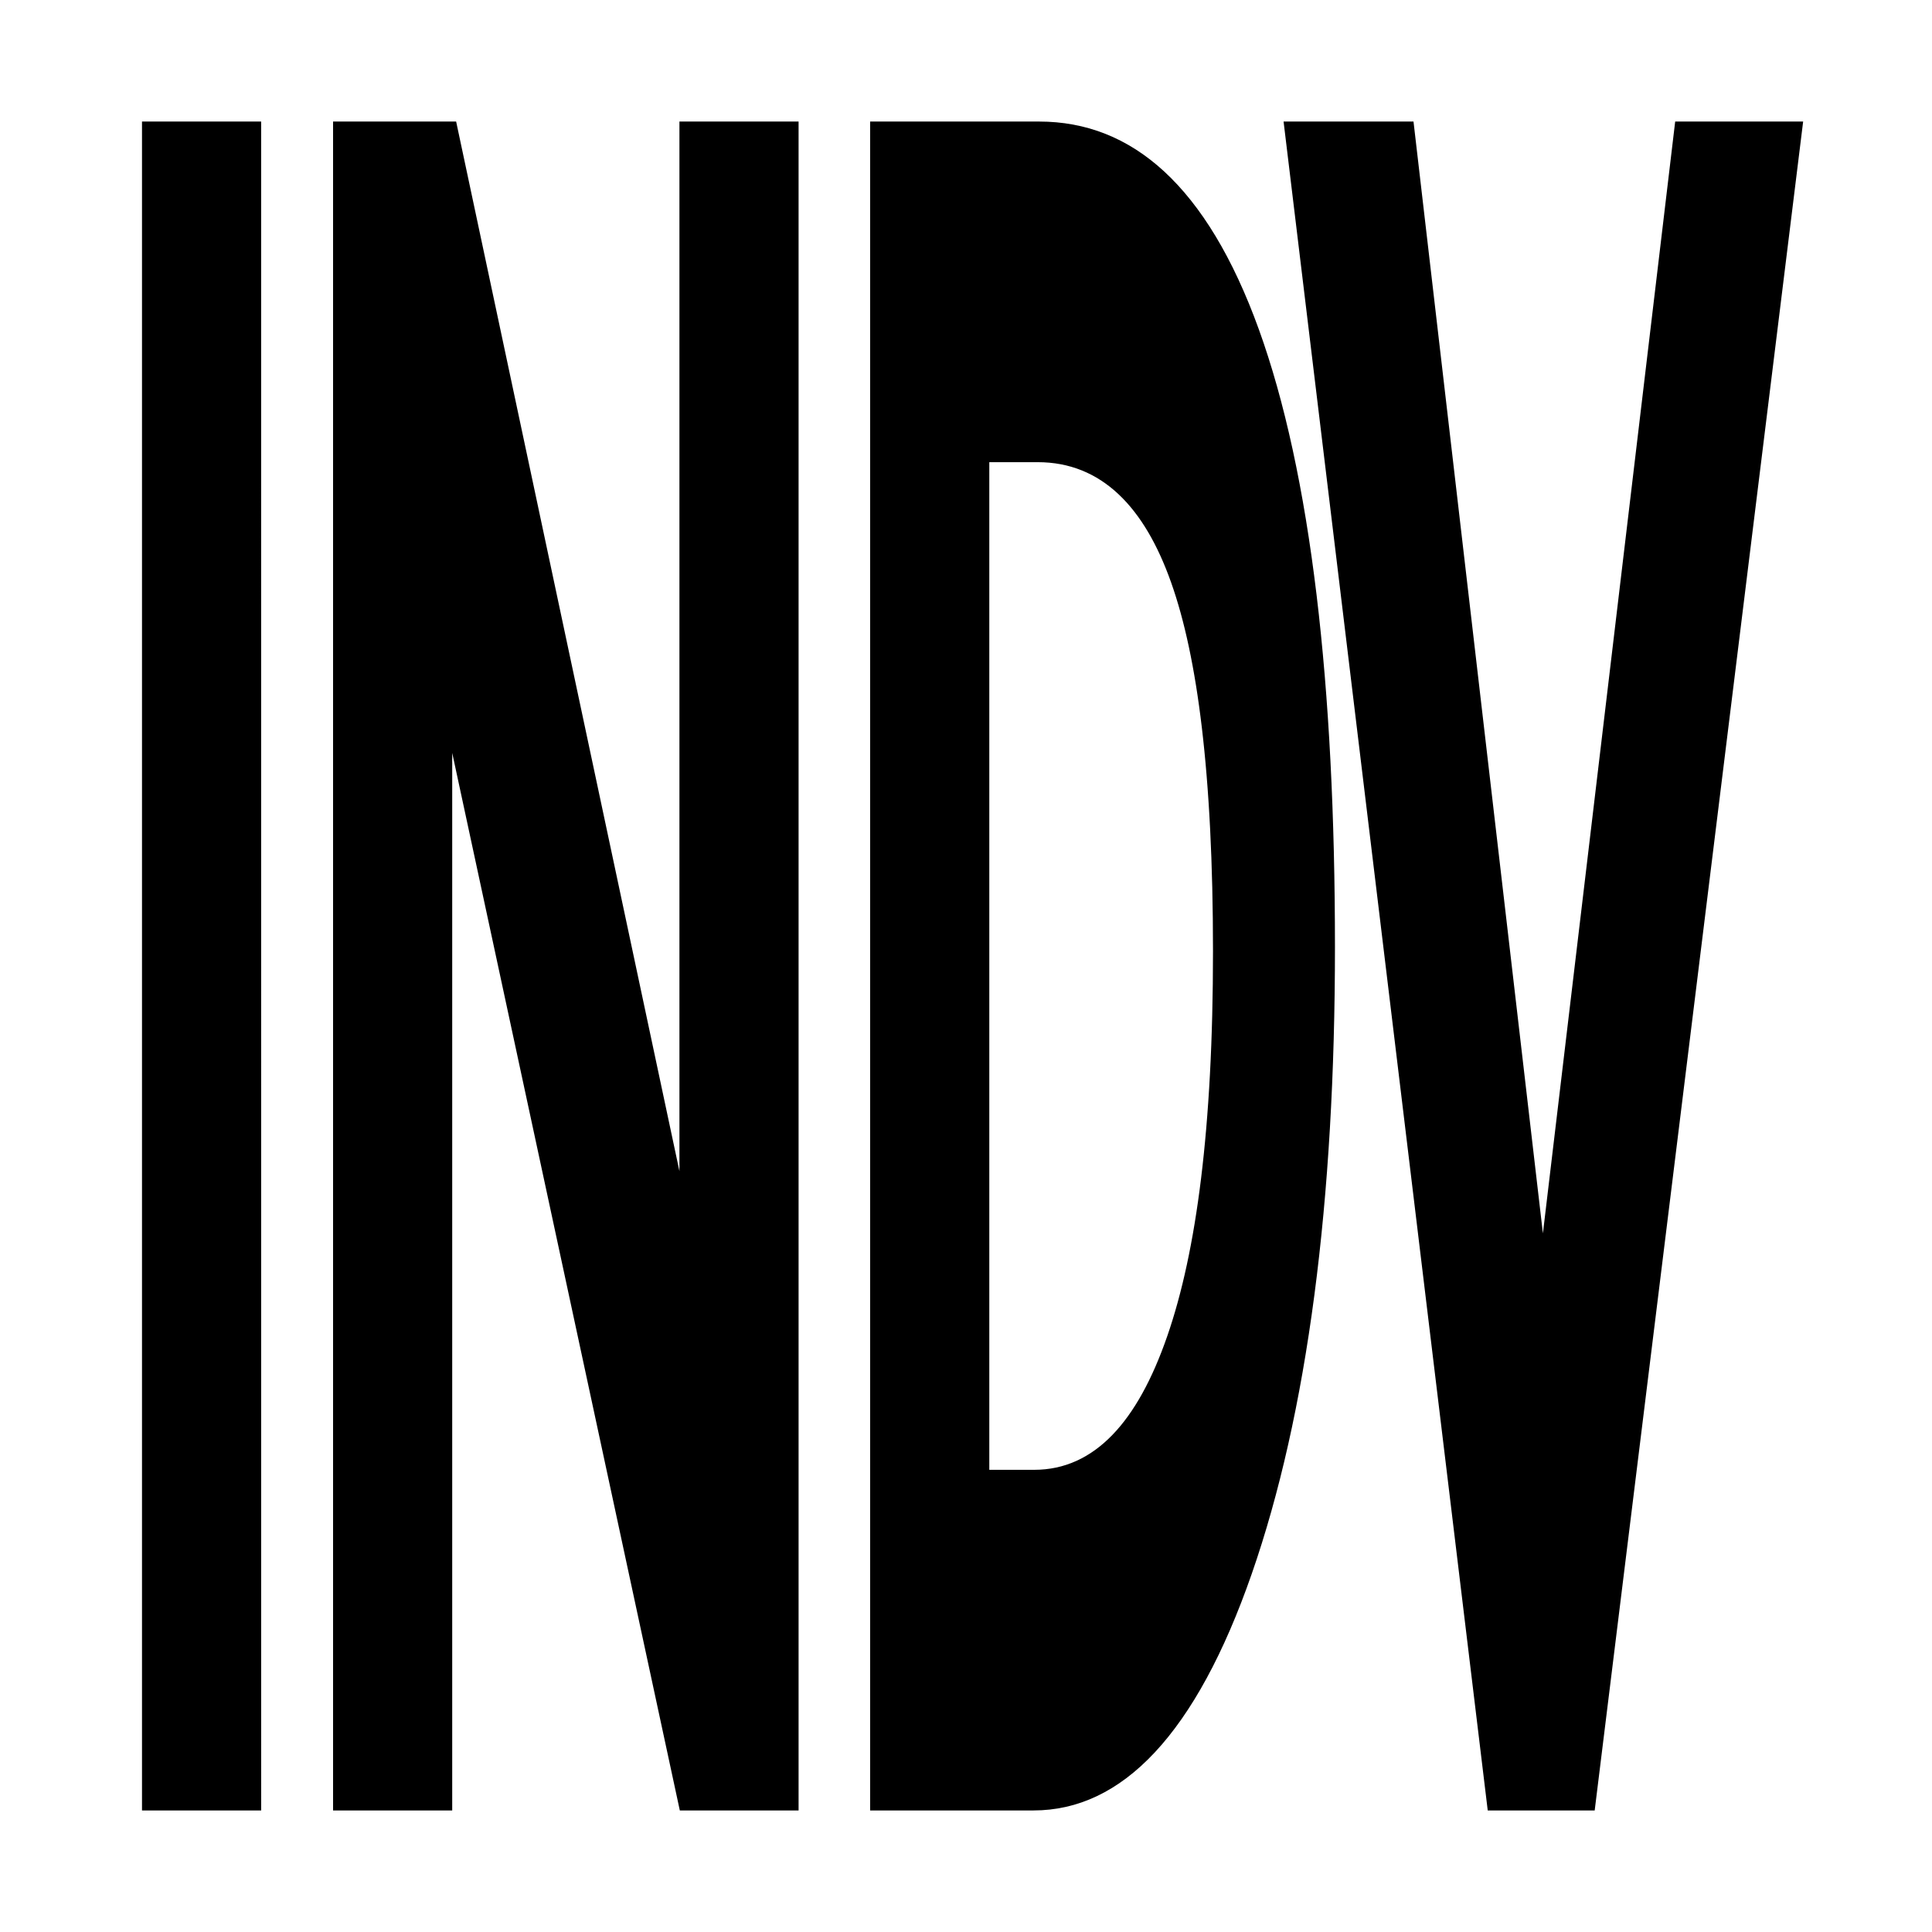
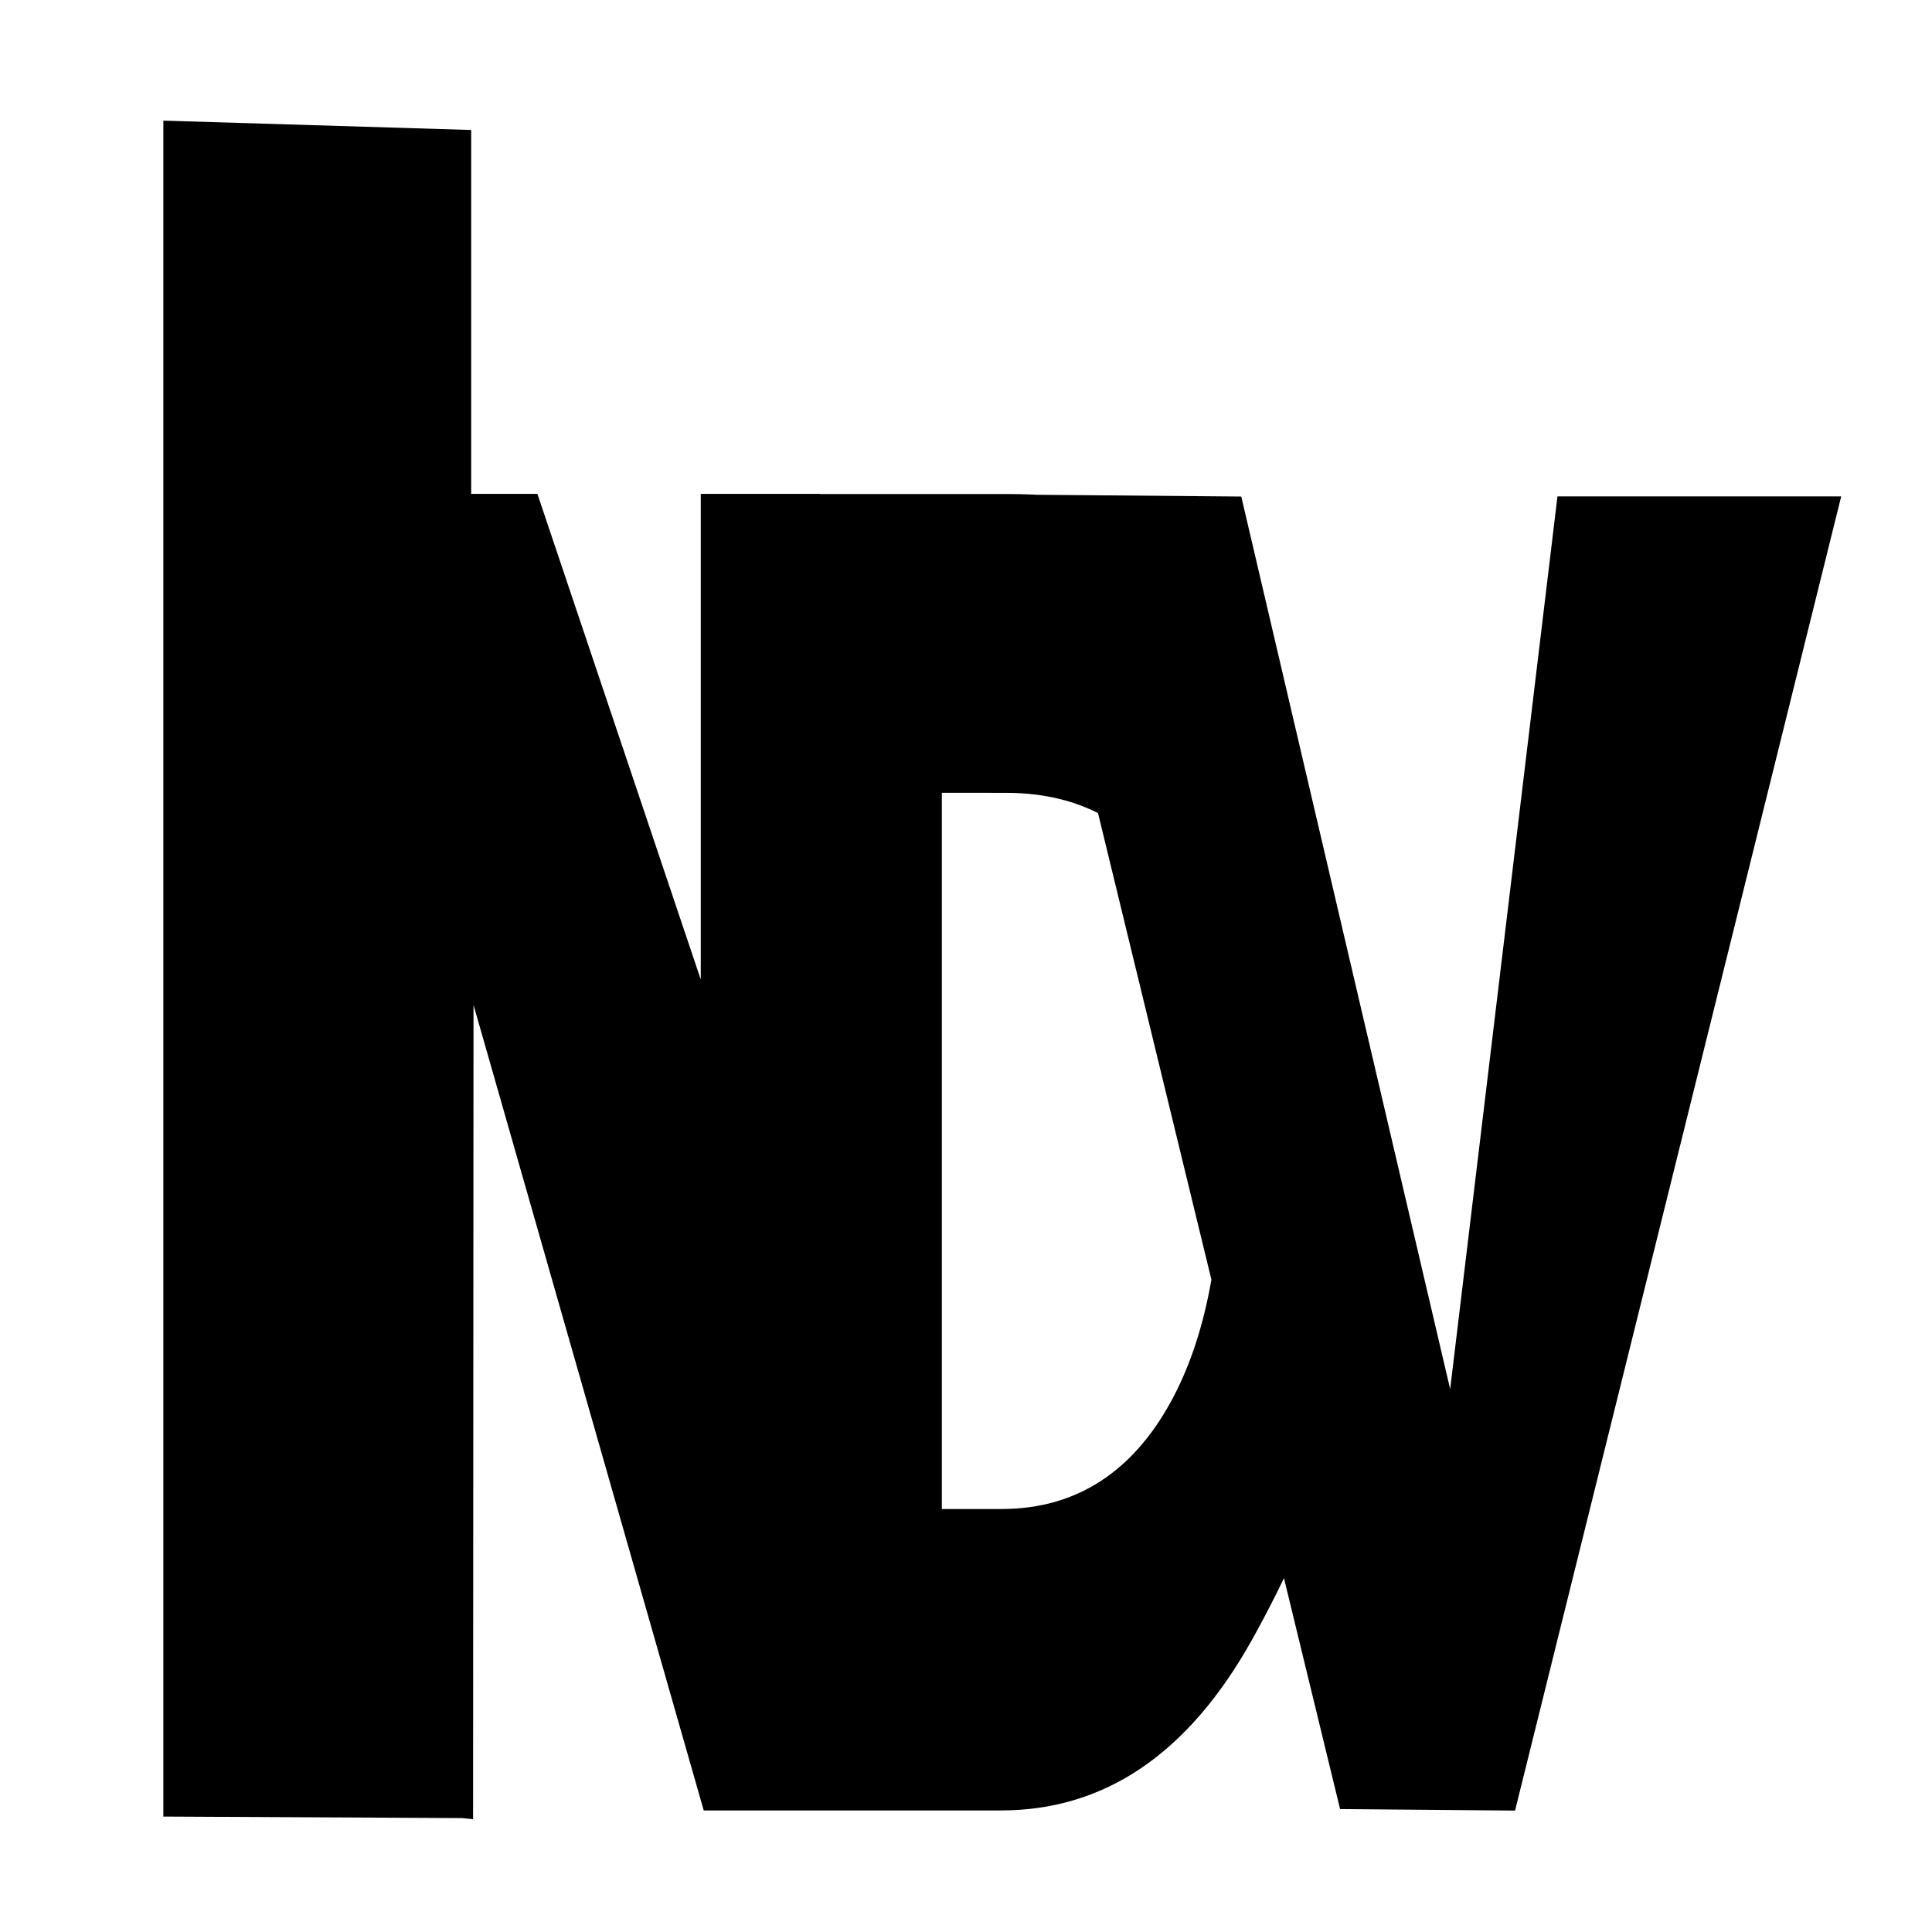
<svg xmlns="http://www.w3.org/2000/svg" height="48" width="48" version="1.1" id="svg4" xml:space="preserve">
  <defs id="defs8" />
-   <path d="M 9.942,24.673 H 7.407 V 3.04 h 2.534 z m 23.126,0 H 29.96 L 18.827,7.43 Q 18.405,6.781 18.133,6.072 h -0.091 q 0.121,0.694 0.121,2.972 V 24.673 H 15.629 V 3.04 h 3.289 L 29.749,20.011 q 0.679,1.056 0.875,1.448 h 0.06 Q 30.534,20.524 30.534,18.277 V 3.04 h 2.534 z m 5.672,0 V 3.04 h 5.974 q 11.435,0 11.435,10.545 0,5.008 -3.183,8.056 -3.168,3.032 -8.493,3.032 z M 41.275,5.333 v 17.047 h 3.228 q 4.254,0 6.623,-2.278 2.368,-2.278 2.368,-6.457 0,-8.312 -8.84,-8.312 z M 75.73,3.04 67.72,24.673 H 64.929 L 57.084,3.04 h 2.821 l 5.989,17.152 q 0.287,0.83 0.437,1.916 h 0.06 q 0.121,-0.905 0.498,-1.946 L 73,3.04 Z" id="text1" style="font-size:30.896px;line-height:1.25;font-family:'Segoe UI';-inkscape-font-specification:'Segoe UI, Normal';text-align:center;text-anchor:middle;stroke:#000000;stroke-width:2.593" transform="scale(0.5773565,1.732032)" aria-label="INDV" />
+   <path d="M 18.979,24.781 8.326,24.763 V 3.04 L 18.979,3.148 Z M 33.987,24.673 H 30.879 L 19.746,11.687 c -0.282,-0.326 -0.513,-0.667 -0.694,-1.023 h -0.091 c 0.08,0.348 0.123,1.094 0.121,2.238 l -0.019,11.853 -2.515,-0.083 V 8.381 l 6.044,-2e-7 12.898,12.782 c 0.651,0.53 -4.078,0.894 -3.947,1.091 h 0.06 C 31.502,21.783 31.452,20.984 31.452,19.856 V 8.381 h 2.534 z m 2.208,0 V 8.383 h 7.163 c 11.77,0 10.896,2.615 13.71,7.921 1.316,2.482 -1.272,4.547 -3.816,6.08 -2.532,1.526 -5.927,2.289 -10.183,2.289 z M 39.233,10.075 V 22.942 h 3.871 c 3.4,0 6.047,-0.573 7.94,-1.719 1.893,-1.146 2.84,-2.771 2.84,-4.873 0,-4.183 -3.533,-6.274 -10.599,-6.274 z M 76.649,8.417 64.546,24.673 58.327,24.655 52.4,16.527 46.474,8.399 52.739,8.417 61.788,21.306 c 0.289,0.416 0.509,0.896 0.661,1.44 l 0.091,0 c 0.066,-0.453 0.372,-0.941 0.752,-1.462 L 67.931,8.417 Z" id="text1" style="font-size:30.896px;line-height:1.25;font-family:'Segoe UI';-inkscape-font-specification:'Segoe UI, Normal';text-align:center;text-anchor:middle;fill:#000000;fill-opacity:1;stroke:#000000;stroke-width:2.593;stroke-opacity:1" transform="scale(0.5773565,1.732032)" aria-label="INDV" />
+   <g id="layer1" />
</svg>
